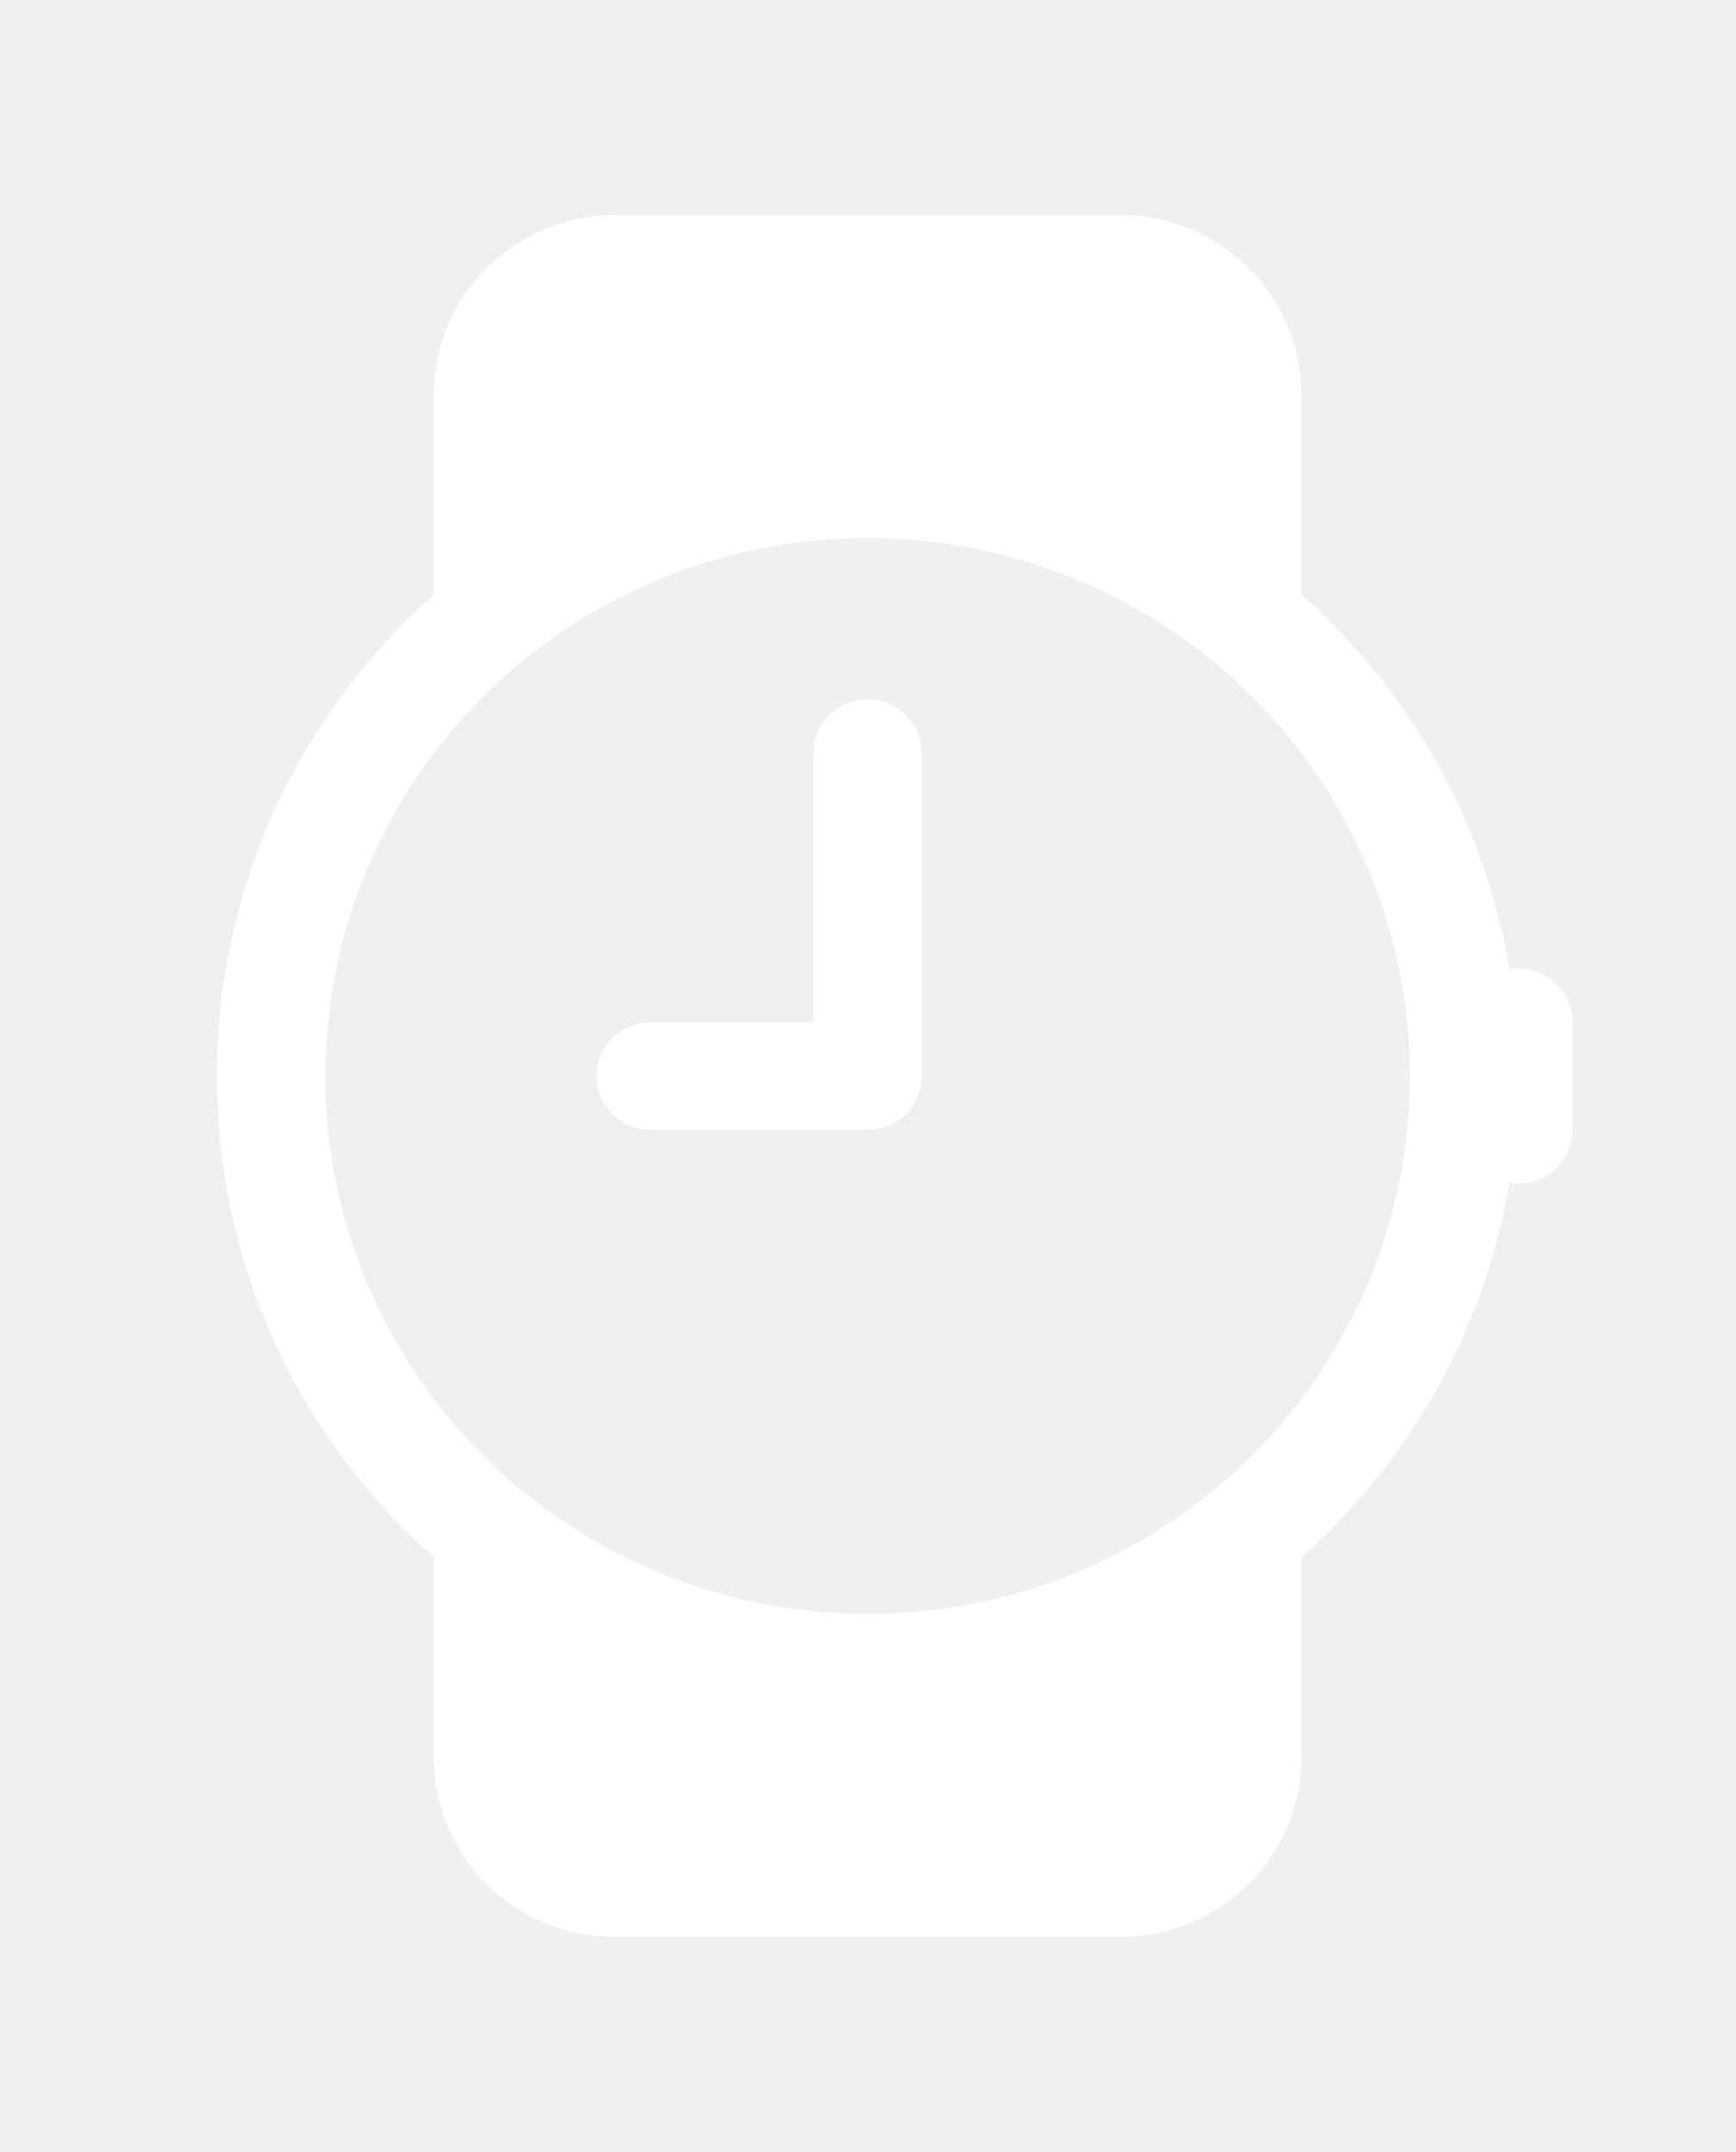
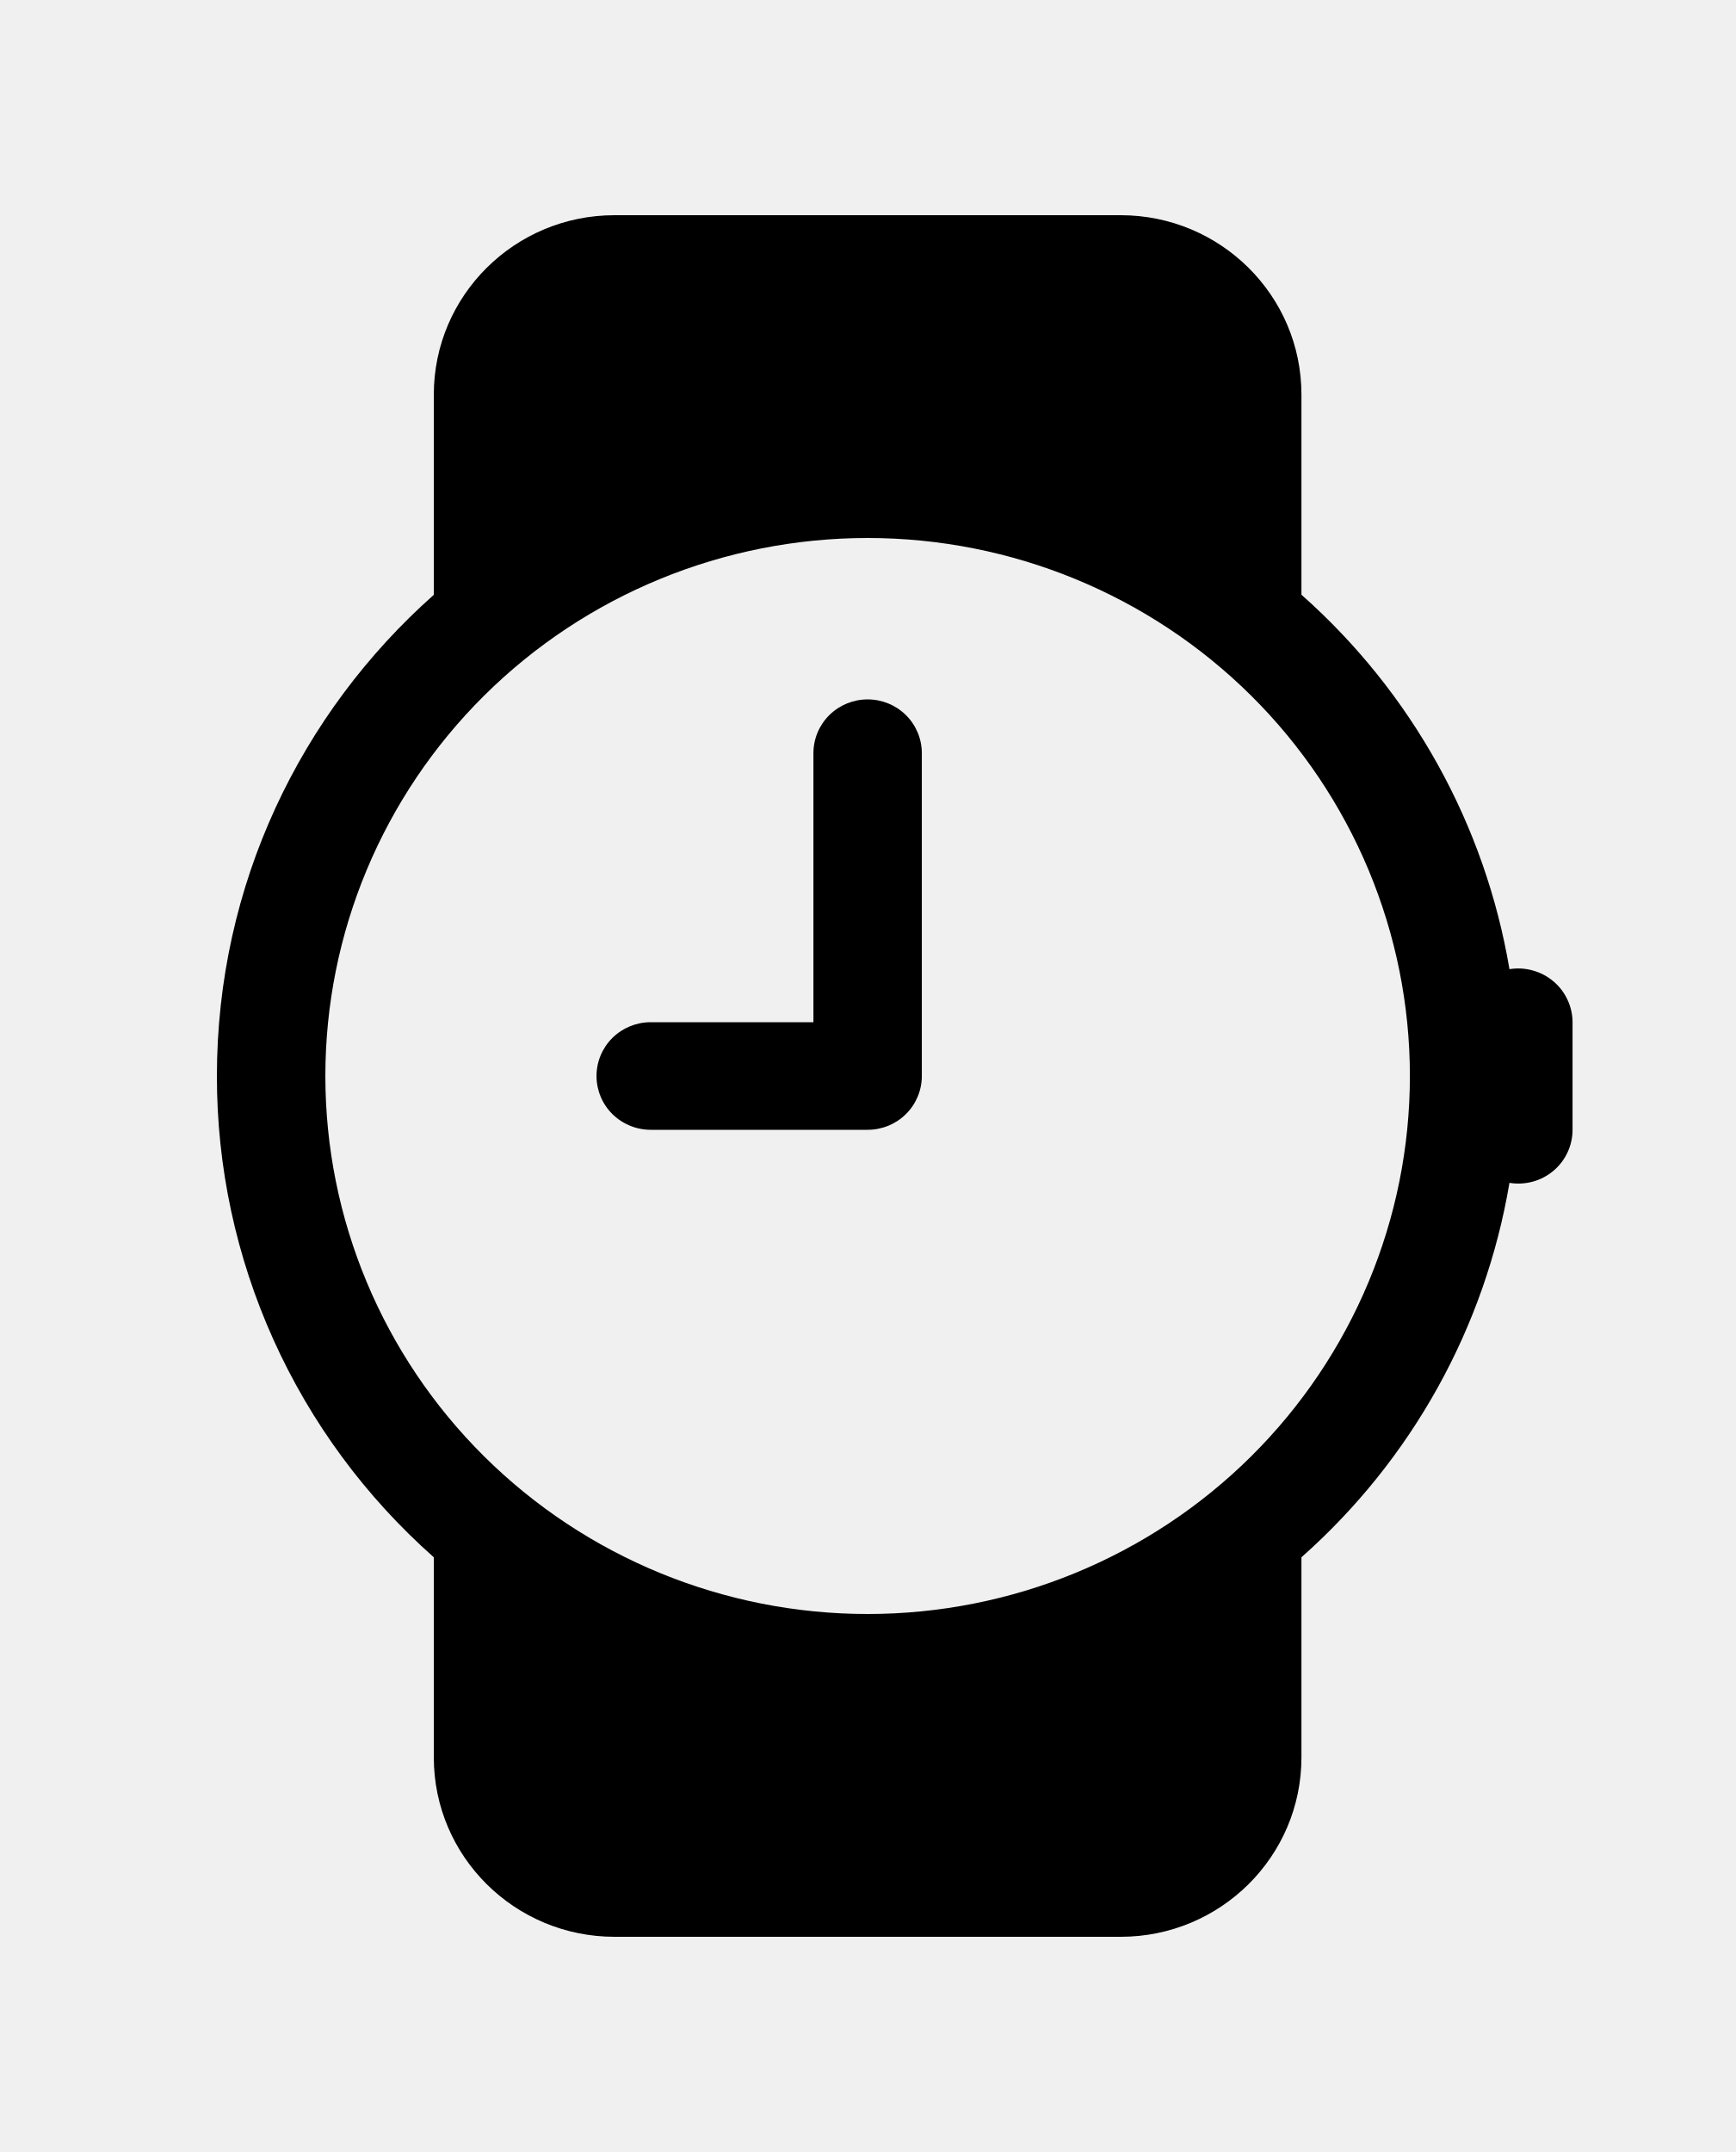
<svg xmlns="http://www.w3.org/2000/svg" width="50" height="62" viewBox="0 0 50 62" fill="none">
-   <path d="M26.562 21.7C26.562 21.289 26.398 20.895 26.105 20.604C25.812 20.313 25.414 20.15 25 20.15C24.586 20.15 24.188 20.313 23.895 20.604C23.602 20.895 23.438 21.289 23.438 21.7V29.45H18.75C18.336 29.45 17.938 29.613 17.645 29.904C17.352 30.195 17.188 30.589 17.188 31C17.188 31.411 17.352 31.805 17.645 32.096C17.938 32.387 18.336 32.55 18.75 32.55H25C25.414 32.55 25.812 32.387 26.105 32.096C26.398 31.805 26.562 31.411 26.562 31V21.7Z" fill="white" />
-   <path d="M17.709 55.8C14.834 55.8 12.5 53.487 12.5 50.632V44.866C10.531 43.123 8.956 40.987 7.879 38.597C6.802 36.207 6.247 33.618 6.25 31C6.25 25.491 8.663 20.541 12.5 17.137V11.368C12.5 8.516 14.831 6.2 17.709 6.2H32.291C35.166 6.2 37.5 8.513 37.5 11.368V17.134C40.677 19.948 42.791 23.754 43.494 27.922C43.717 27.886 43.946 27.898 44.164 27.959C44.383 28.019 44.585 28.125 44.758 28.271C44.931 28.416 45.07 28.596 45.165 28.8C45.261 29.004 45.311 29.225 45.312 29.45V32.55C45.312 32.775 45.263 32.997 45.167 33.201C45.072 33.406 44.933 33.587 44.76 33.732C44.587 33.877 44.384 33.984 44.165 34.044C43.947 34.103 43.718 34.115 43.494 34.078C42.791 38.246 40.677 42.052 37.5 44.866V50.632C37.5 53.484 35.169 55.8 32.291 55.8H17.709ZM40.625 31C40.625 26.889 38.979 22.947 36.049 20.04C33.118 17.133 29.144 15.5 25 15.5C20.856 15.5 16.882 17.133 13.951 20.04C11.021 22.947 9.375 26.889 9.375 31C9.375 35.111 11.021 39.053 13.951 41.96C16.882 44.867 20.856 46.5 25 46.5C29.144 46.5 33.118 44.867 36.049 41.96C38.979 39.053 40.625 35.111 40.625 31Z" fill="white" />
+   <path d="M26.562 21.7C26.562 21.289 26.398 20.895 26.105 20.604C25.812 20.313 25.414 20.15 25 20.15C24.586 20.15 24.188 20.313 23.895 20.604C23.602 20.895 23.438 21.289 23.438 21.7V29.45H18.75C18.336 29.45 17.938 29.613 17.645 29.904C17.352 30.195 17.188 30.589 17.188 31C17.188 31.411 17.352 31.805 17.645 32.096C17.938 32.387 18.336 32.55 18.75 32.55H25C25.414 32.55 25.812 32.387 26.105 32.096C26.398 31.805 26.562 31.411 26.562 31V21.7Z" fill="black" />
+   <path d="M17.709 55.8C14.834 55.8 12.5 53.487 12.5 50.632V44.866C10.531 43.123 8.956 40.987 7.879 38.597C6.802 36.207 6.247 33.618 6.25 31C6.25 25.491 8.663 20.541 12.5 17.137V11.368C12.5 8.516 14.831 6.2 17.709 6.2H32.291C35.166 6.2 37.5 8.513 37.5 11.368V17.134C40.677 19.948 42.791 23.754 43.494 27.922C43.717 27.886 43.946 27.898 44.164 27.959C44.383 28.019 44.585 28.125 44.758 28.271C44.931 28.416 45.07 28.596 45.165 28.8C45.261 29.004 45.311 29.225 45.312 29.45V32.55C45.312 32.775 45.263 32.997 45.167 33.201C45.072 33.406 44.933 33.587 44.76 33.732C44.587 33.877 44.384 33.984 44.165 34.044C43.947 34.103 43.718 34.115 43.494 34.078C42.791 38.246 40.677 42.052 37.5 44.866V50.632C37.5 53.484 35.169 55.8 32.291 55.8H17.709ZM40.625 31C40.625 26.889 38.979 22.947 36.049 20.04C33.118 17.133 29.144 15.5 25 15.5C20.856 15.5 16.882 17.133 13.951 20.04C11.021 22.947 9.375 26.889 9.375 31C9.375 35.111 11.021 39.053 13.951 41.96C16.882 44.867 20.856 46.5 25 46.5C29.144 46.5 33.118 44.867 36.049 41.96C38.979 39.053 40.625 35.111 40.625 31Z" fill="black" />
</svg>
